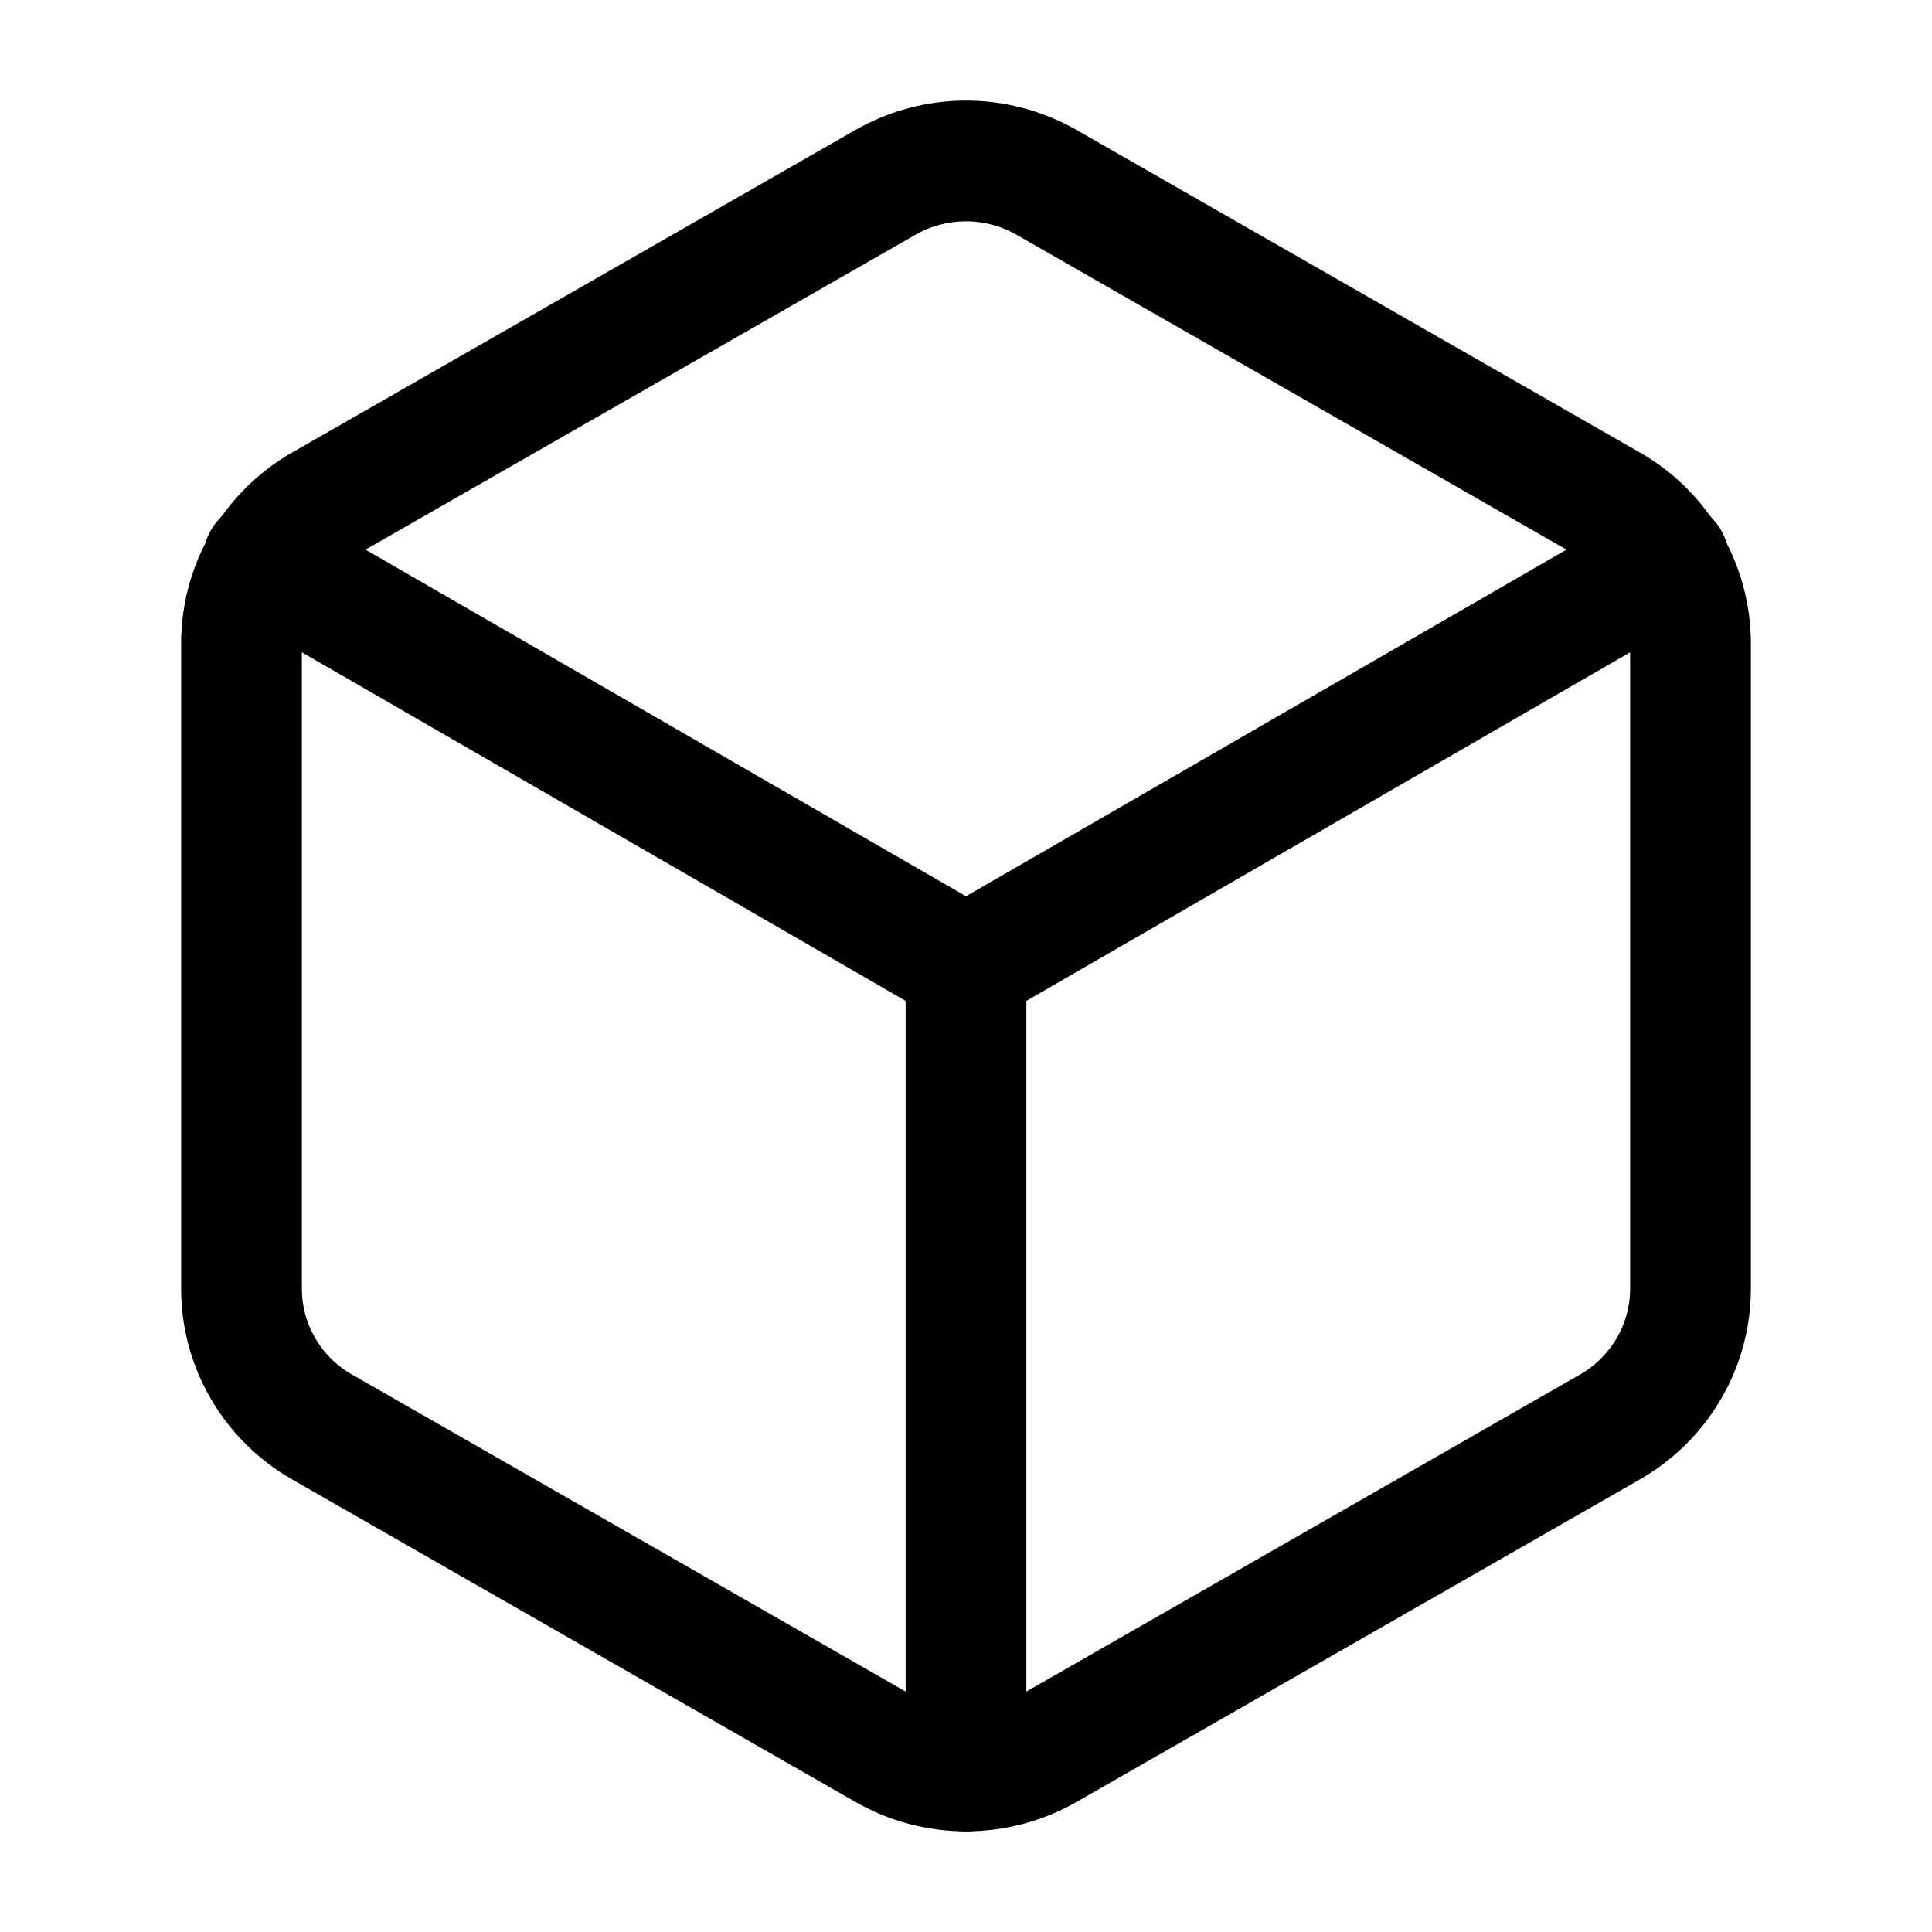
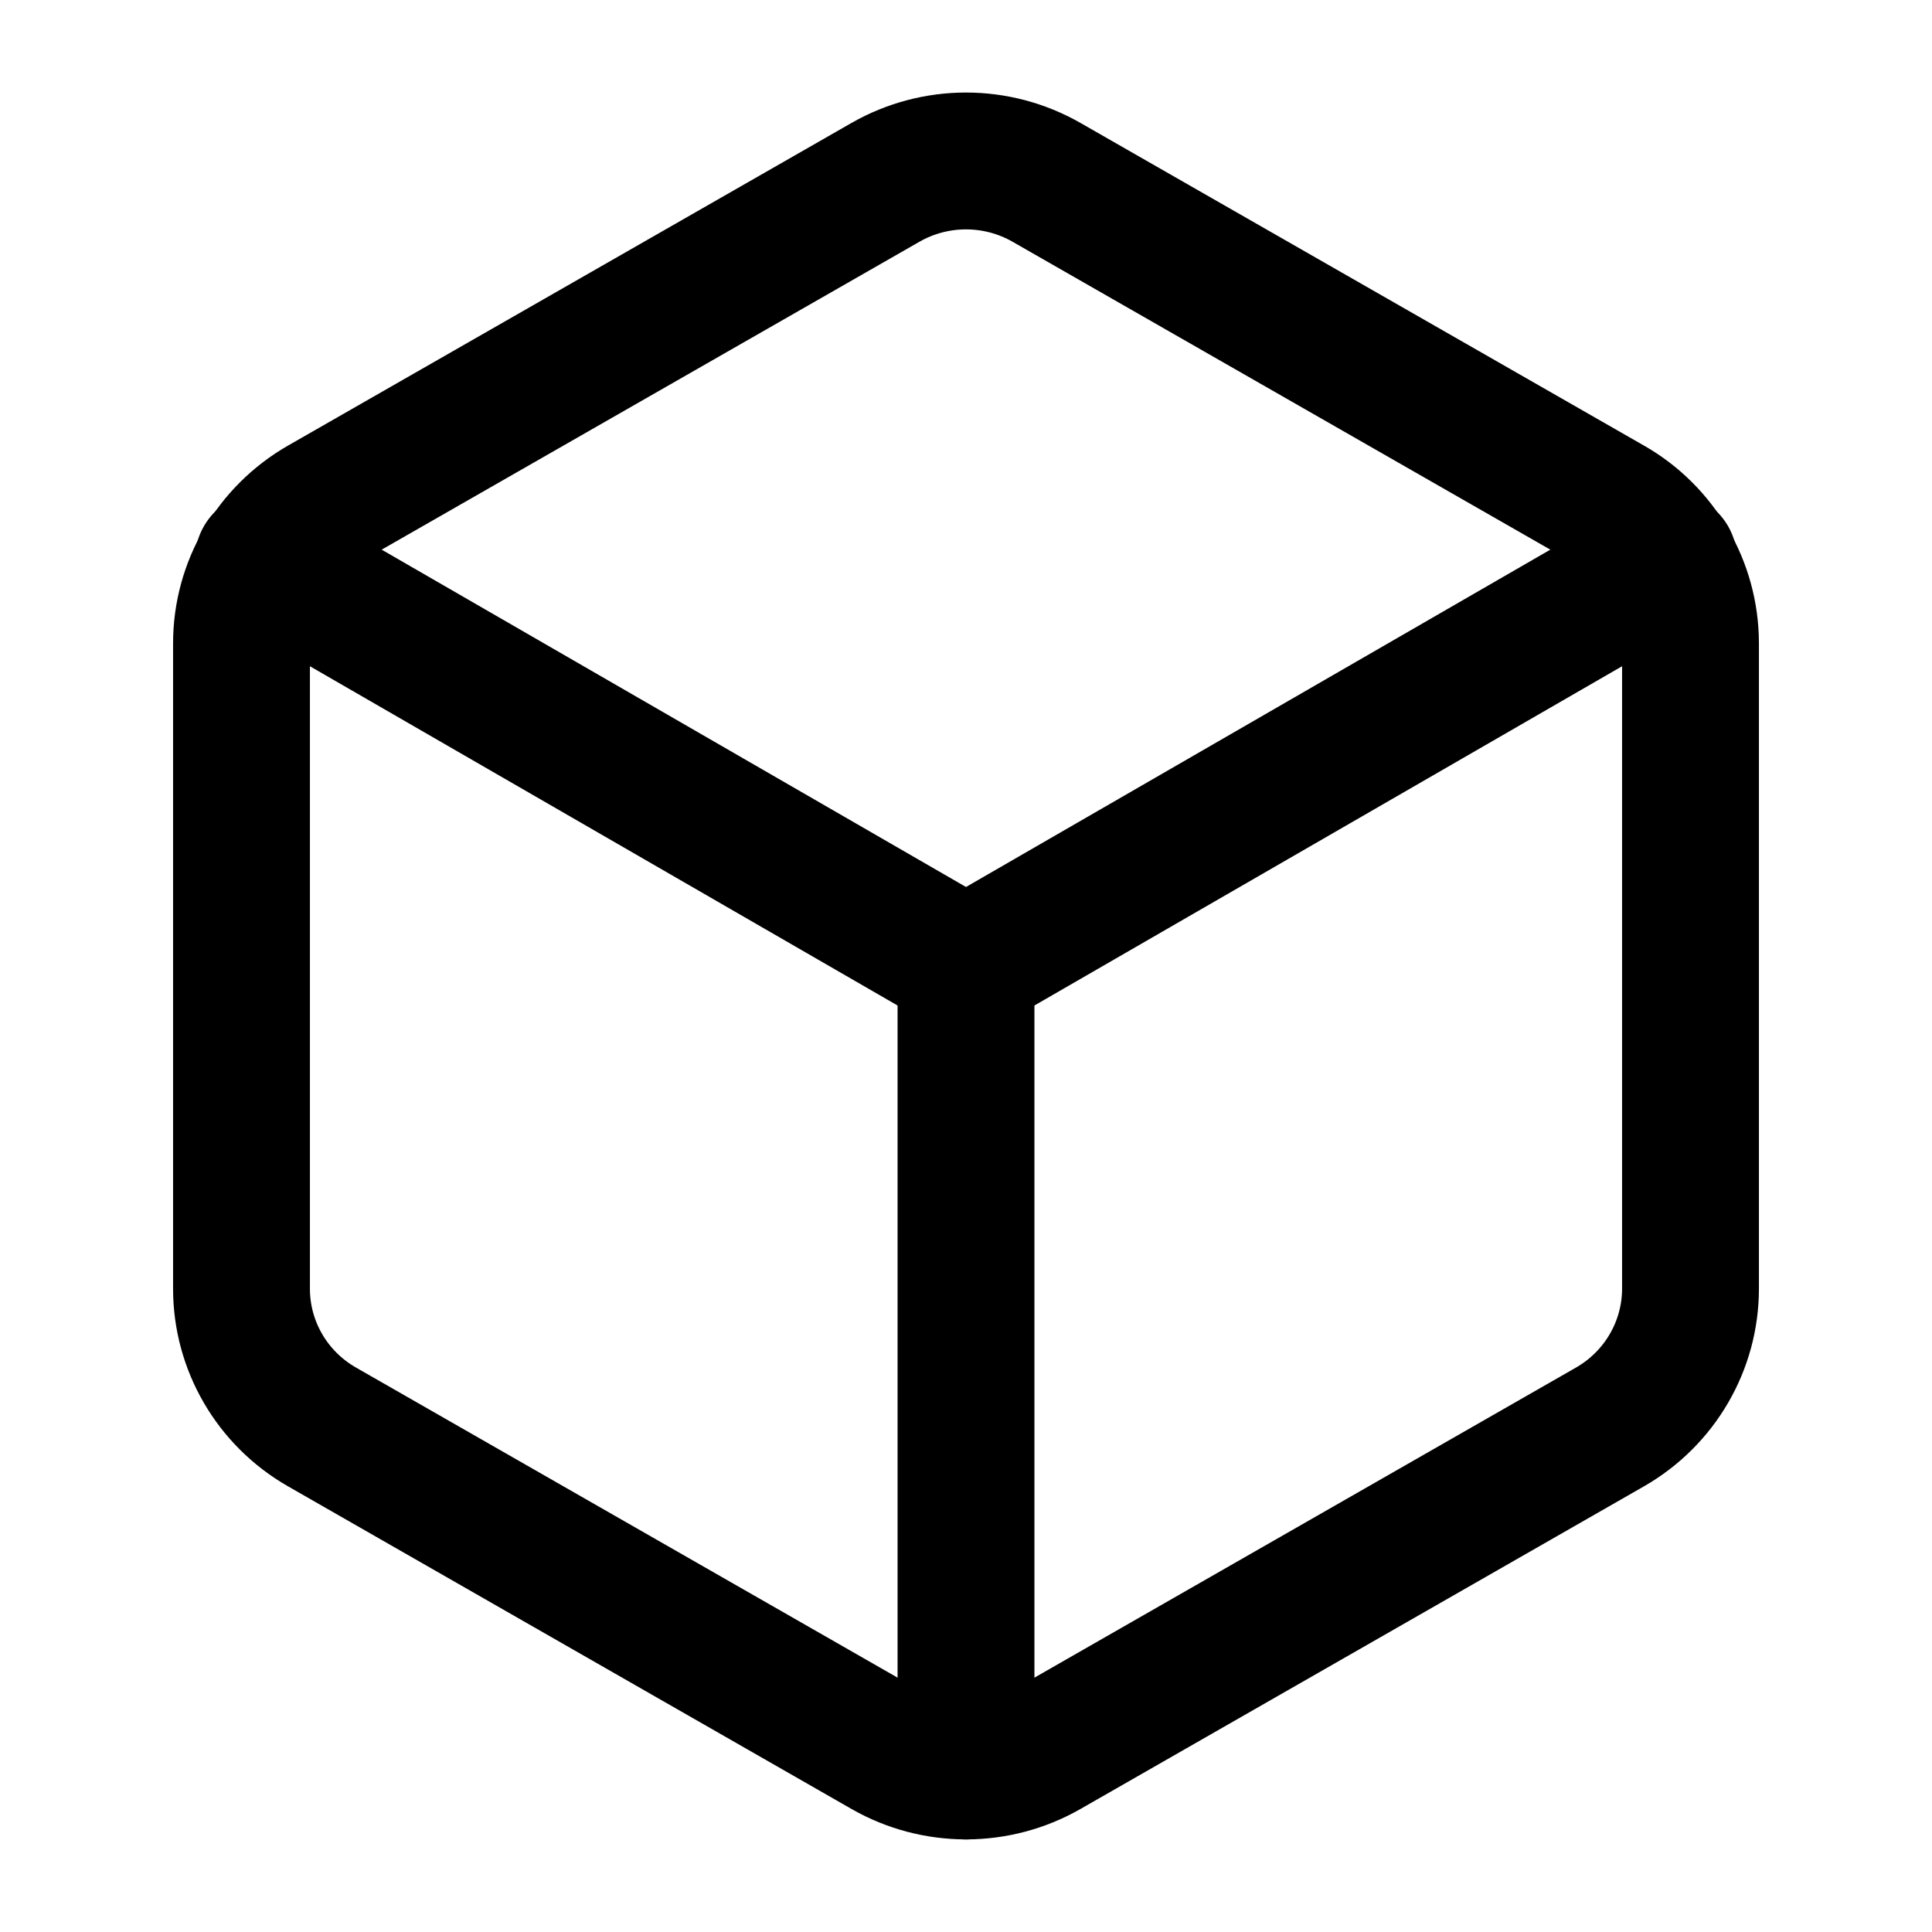
- <svg xmlns="http://www.w3.org/2000/svg" class="icon icon-tabler icon-tabler-cube" width="24" height="24" viewBox="0 0 24 24" stroke-width="1.5" stroke="currentColor" fill="none" stroke-linecap="round" stroke-linejoin="round">
+ <svg xmlns="http://www.w3.org/2000/svg" class="icon icon-tabler icon-tabler-cube" width="24" height="24" viewBox="0 0 24 24" stroke-width="1.7" stroke="currentColor" fill="none" stroke-linecap="round" stroke-linejoin="round">
  <path stroke="none" d="M0 0h24v24H0z" fill="none" />
  <path d="M21 16.008v-8.018a1.98 1.98 0 0 0 -1 -1.717l-7 -4.008a2.016 2.016 0 0 0 -2 0l-7 4.008c-.619 .355 -1 1.01 -1 1.718v8.018c0 .709 .381 1.363 1 1.717l7 4.008a2.016 2.016 0 0 0 2 0l7 -4.008c.619 -.355 1 -1.01 1 -1.718z" />
  <path d="M12 22v-10" />
  <path d="M12 12l8.73 -5.04" />
  <path d="M3.27 6.96l8.73 5.04" />
</svg>
